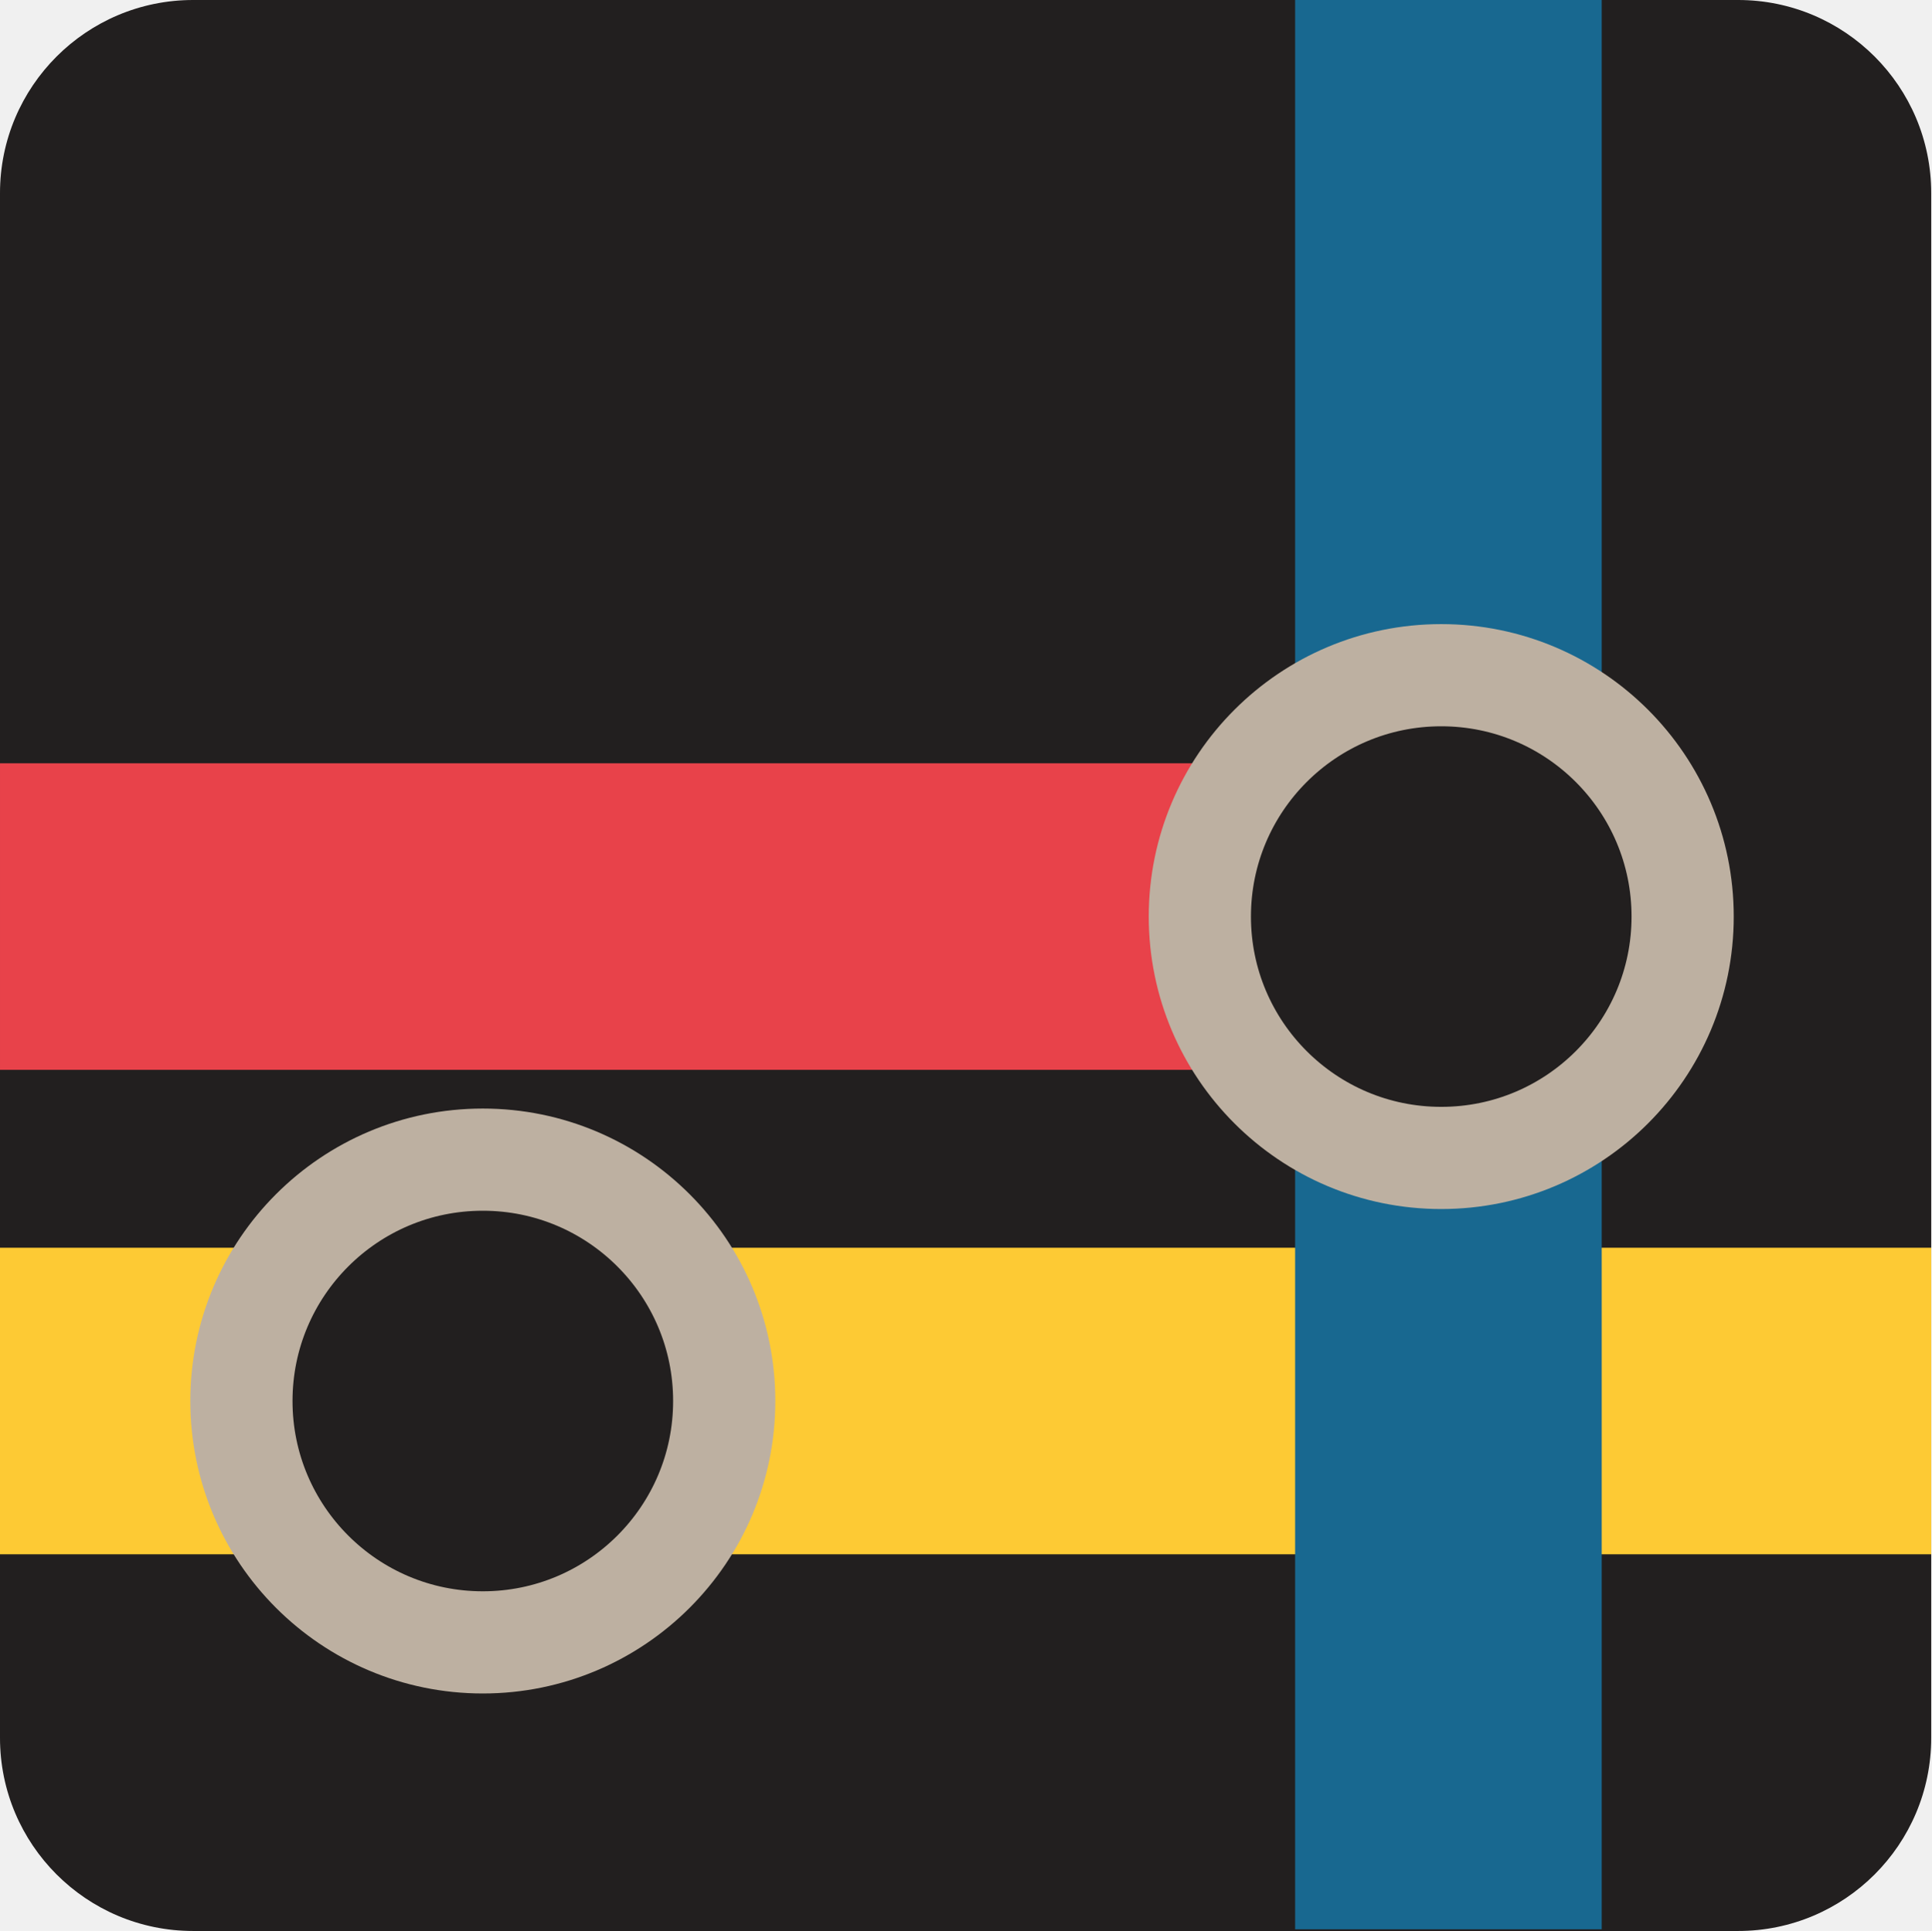
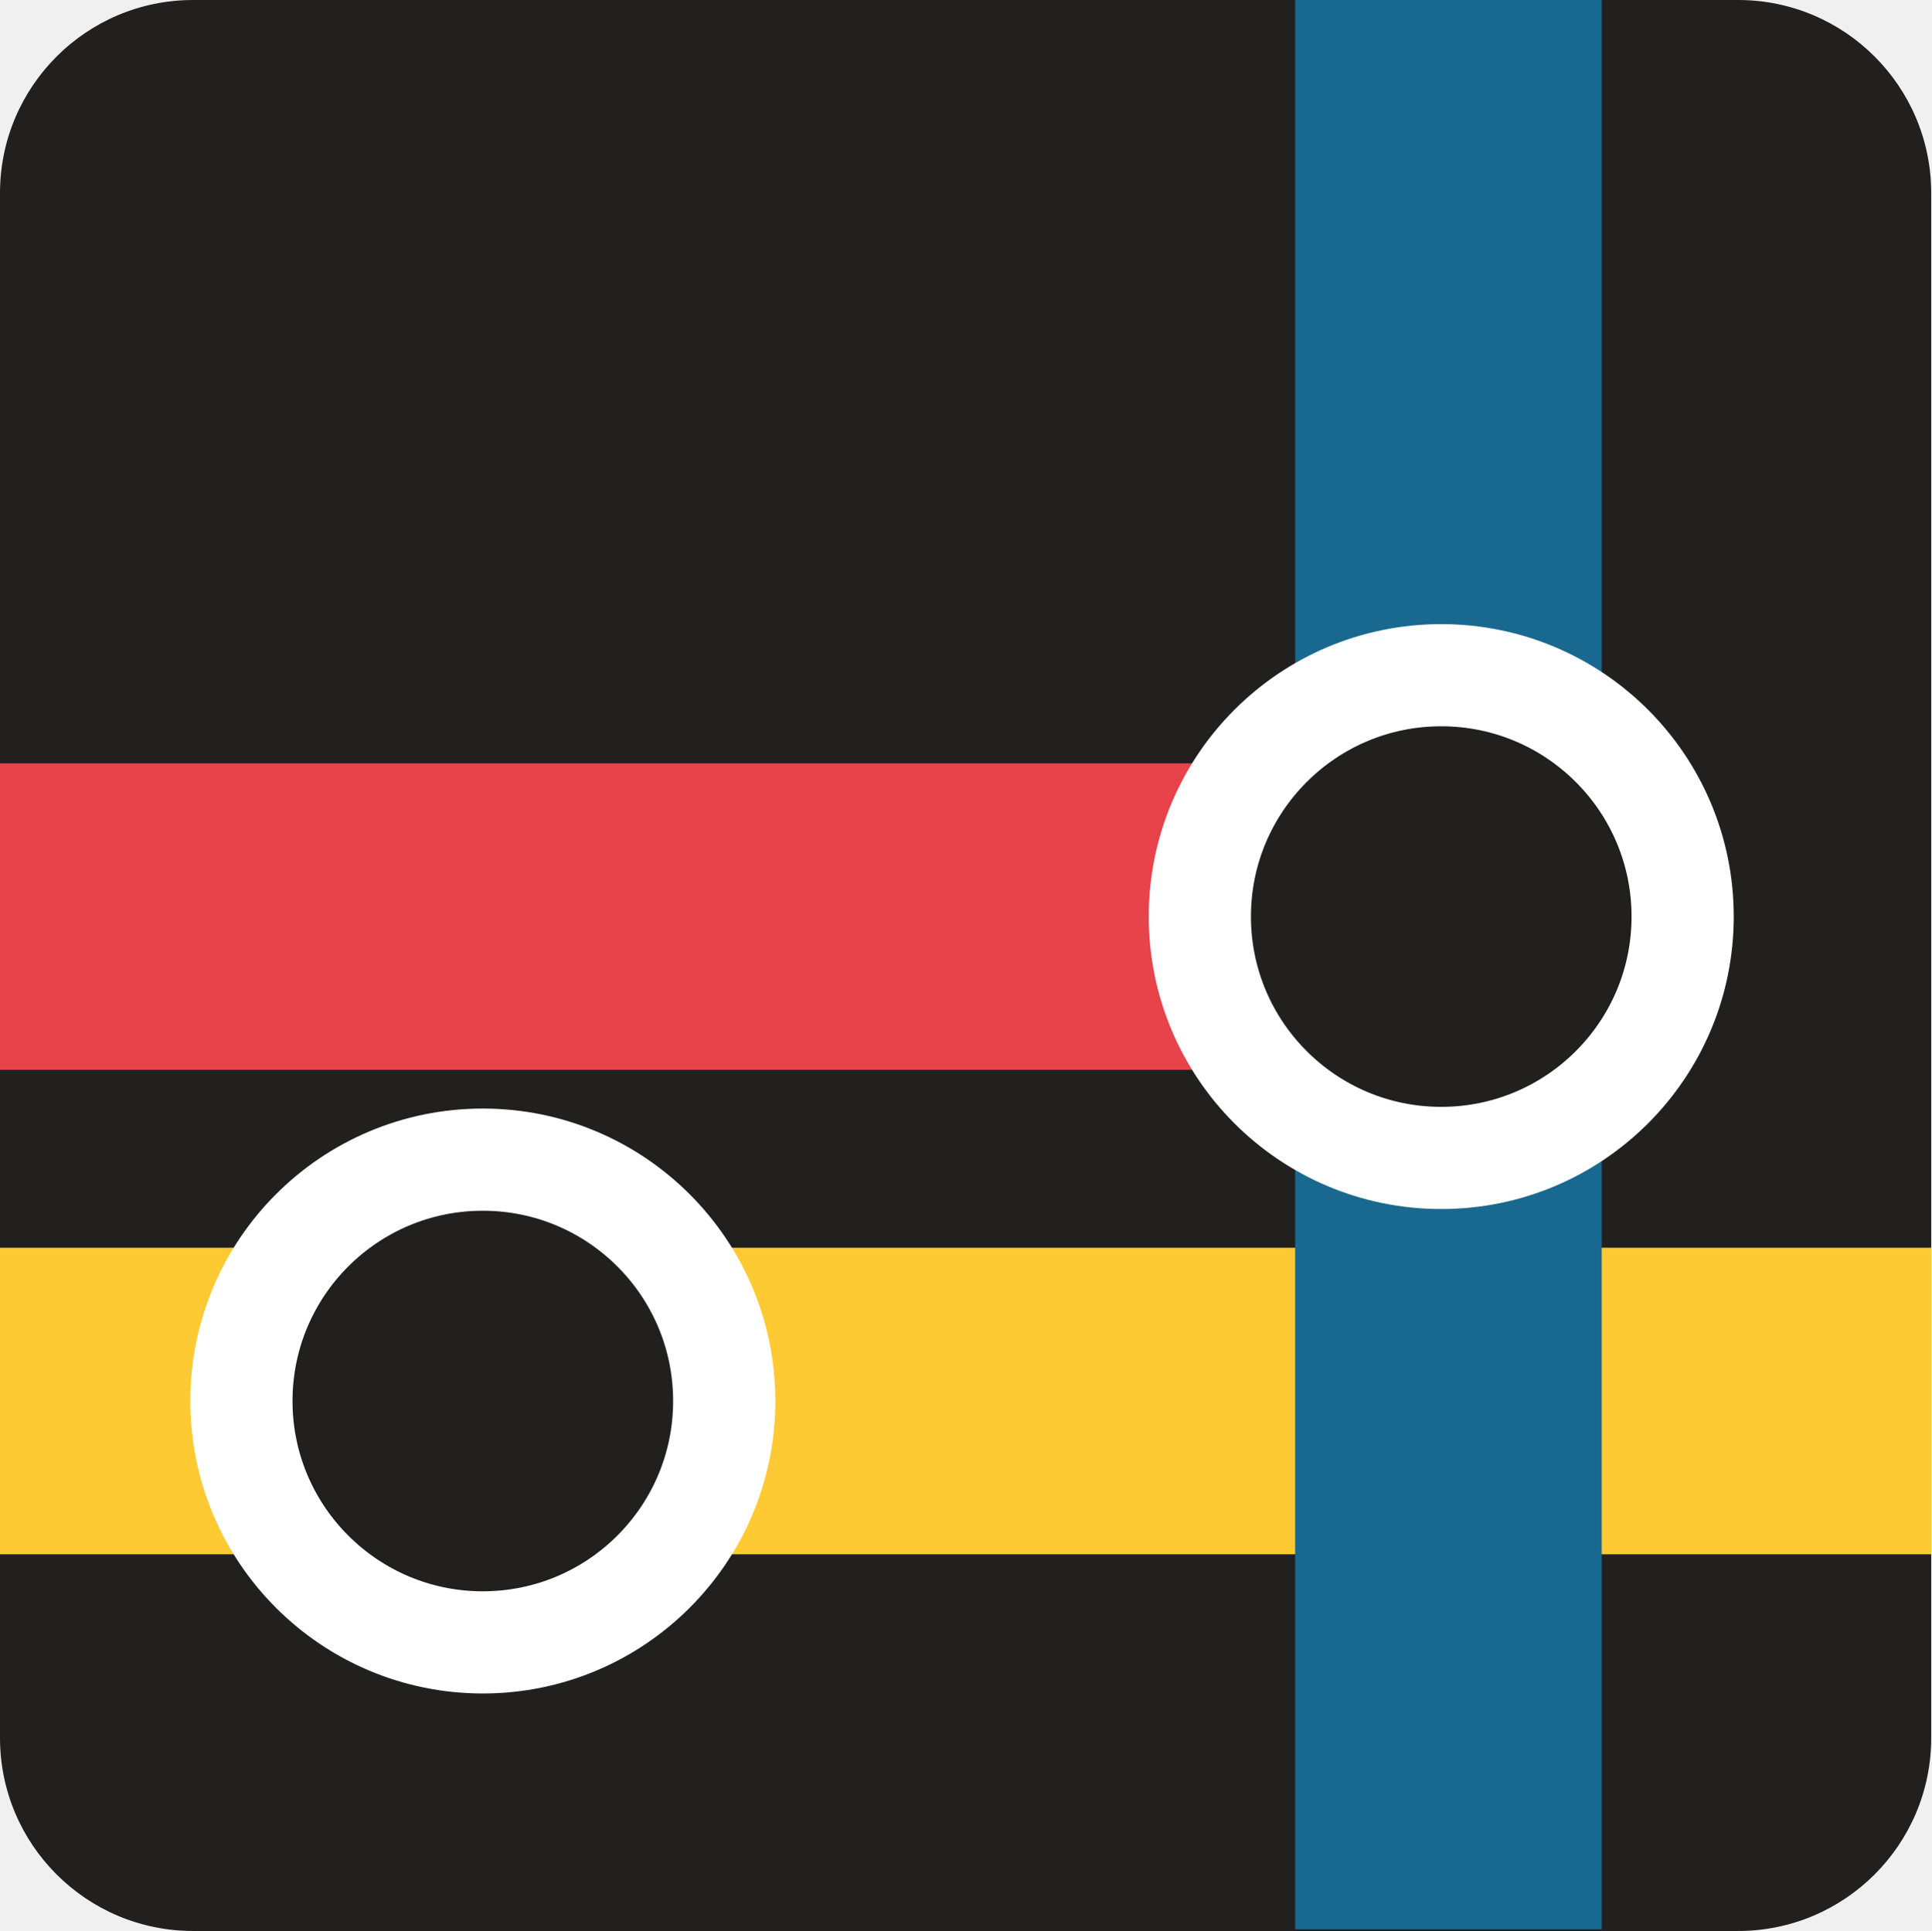
<svg xmlns="http://www.w3.org/2000/svg" width="566.93" height="566.929" viewBox="0 0 566.93 566.929">
  <path fill="#221F1F" d="M510.235 0H56.695C25.385 0 0 25.38 0 56.692v453.54c0 31.31 25.382 56.693 56.69 56.693h453.545c31.31 0 56.69-25.383 56.69-56.69V56.692C566.925 25.38 541.545 0 510.235 0z" />
  <path fill="none" stroke="#FDCA34" stroke-width="90" stroke-miterlimit="10" d="M566.93 411.33H0" />
  <path fill="none" stroke="#186890" stroke-width="90" stroke-miterlimit="10" d="M425.197 566.43V-.5" />
  <path fill="none" stroke="#E8424A" stroke-width="90" stroke-miterlimit="10" d="M.002 269.1h425.32" />
-   <circle cx="423.093" cy="269.1" r="70.866" fill="#221F1F" stroke="#BDB0A1" stroke-width="30" stroke-miterlimit="10" />
-   <circle cx="141.734" cy="411.331" r="70.866" fill="#221F1F" stroke="#BDB0A1" stroke-width="30" stroke-miterlimit="10" />
+   <circle cx="423.093" cy="269.1" r="70.866" fill="#221F1F" stroke="#FFFFFF" stroke-width="30" stroke-miterlimit="10" />
+   <circle cx="141.734" cy="411.331" r="70.866" fill="#221F1F" stroke="#FFFFFF" stroke-width="30" stroke-miterlimit="10" />
</svg>
